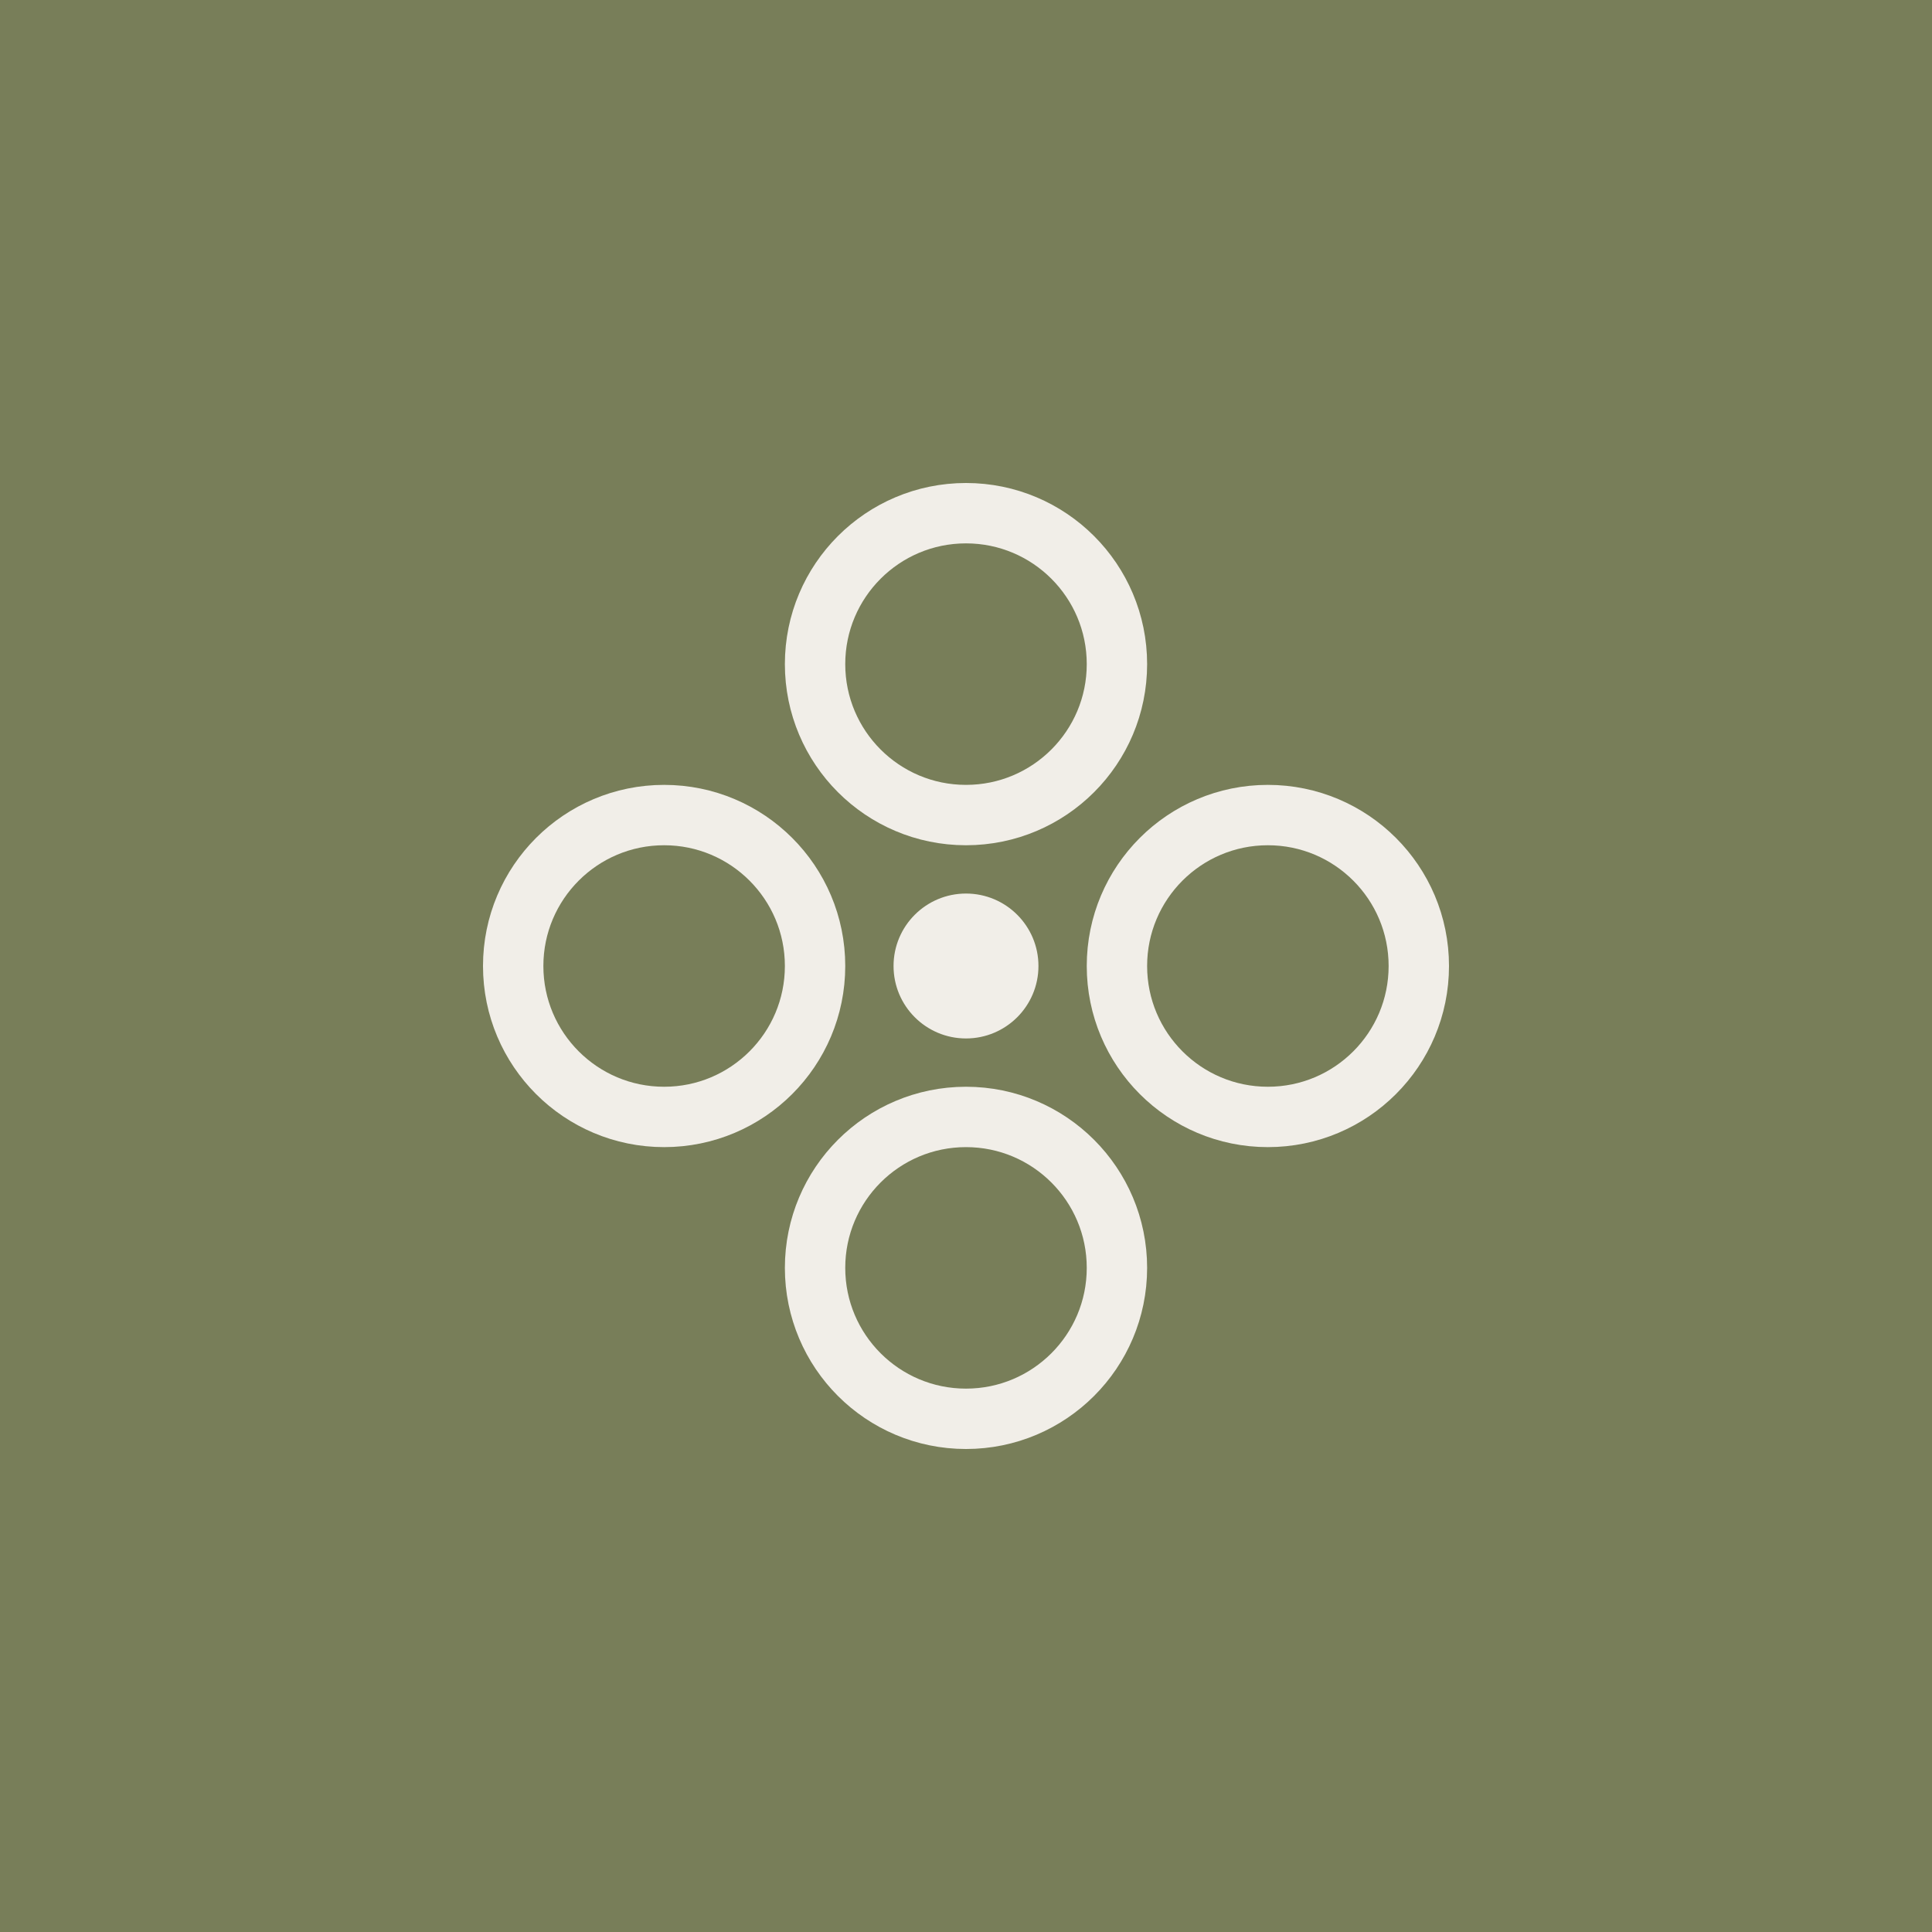
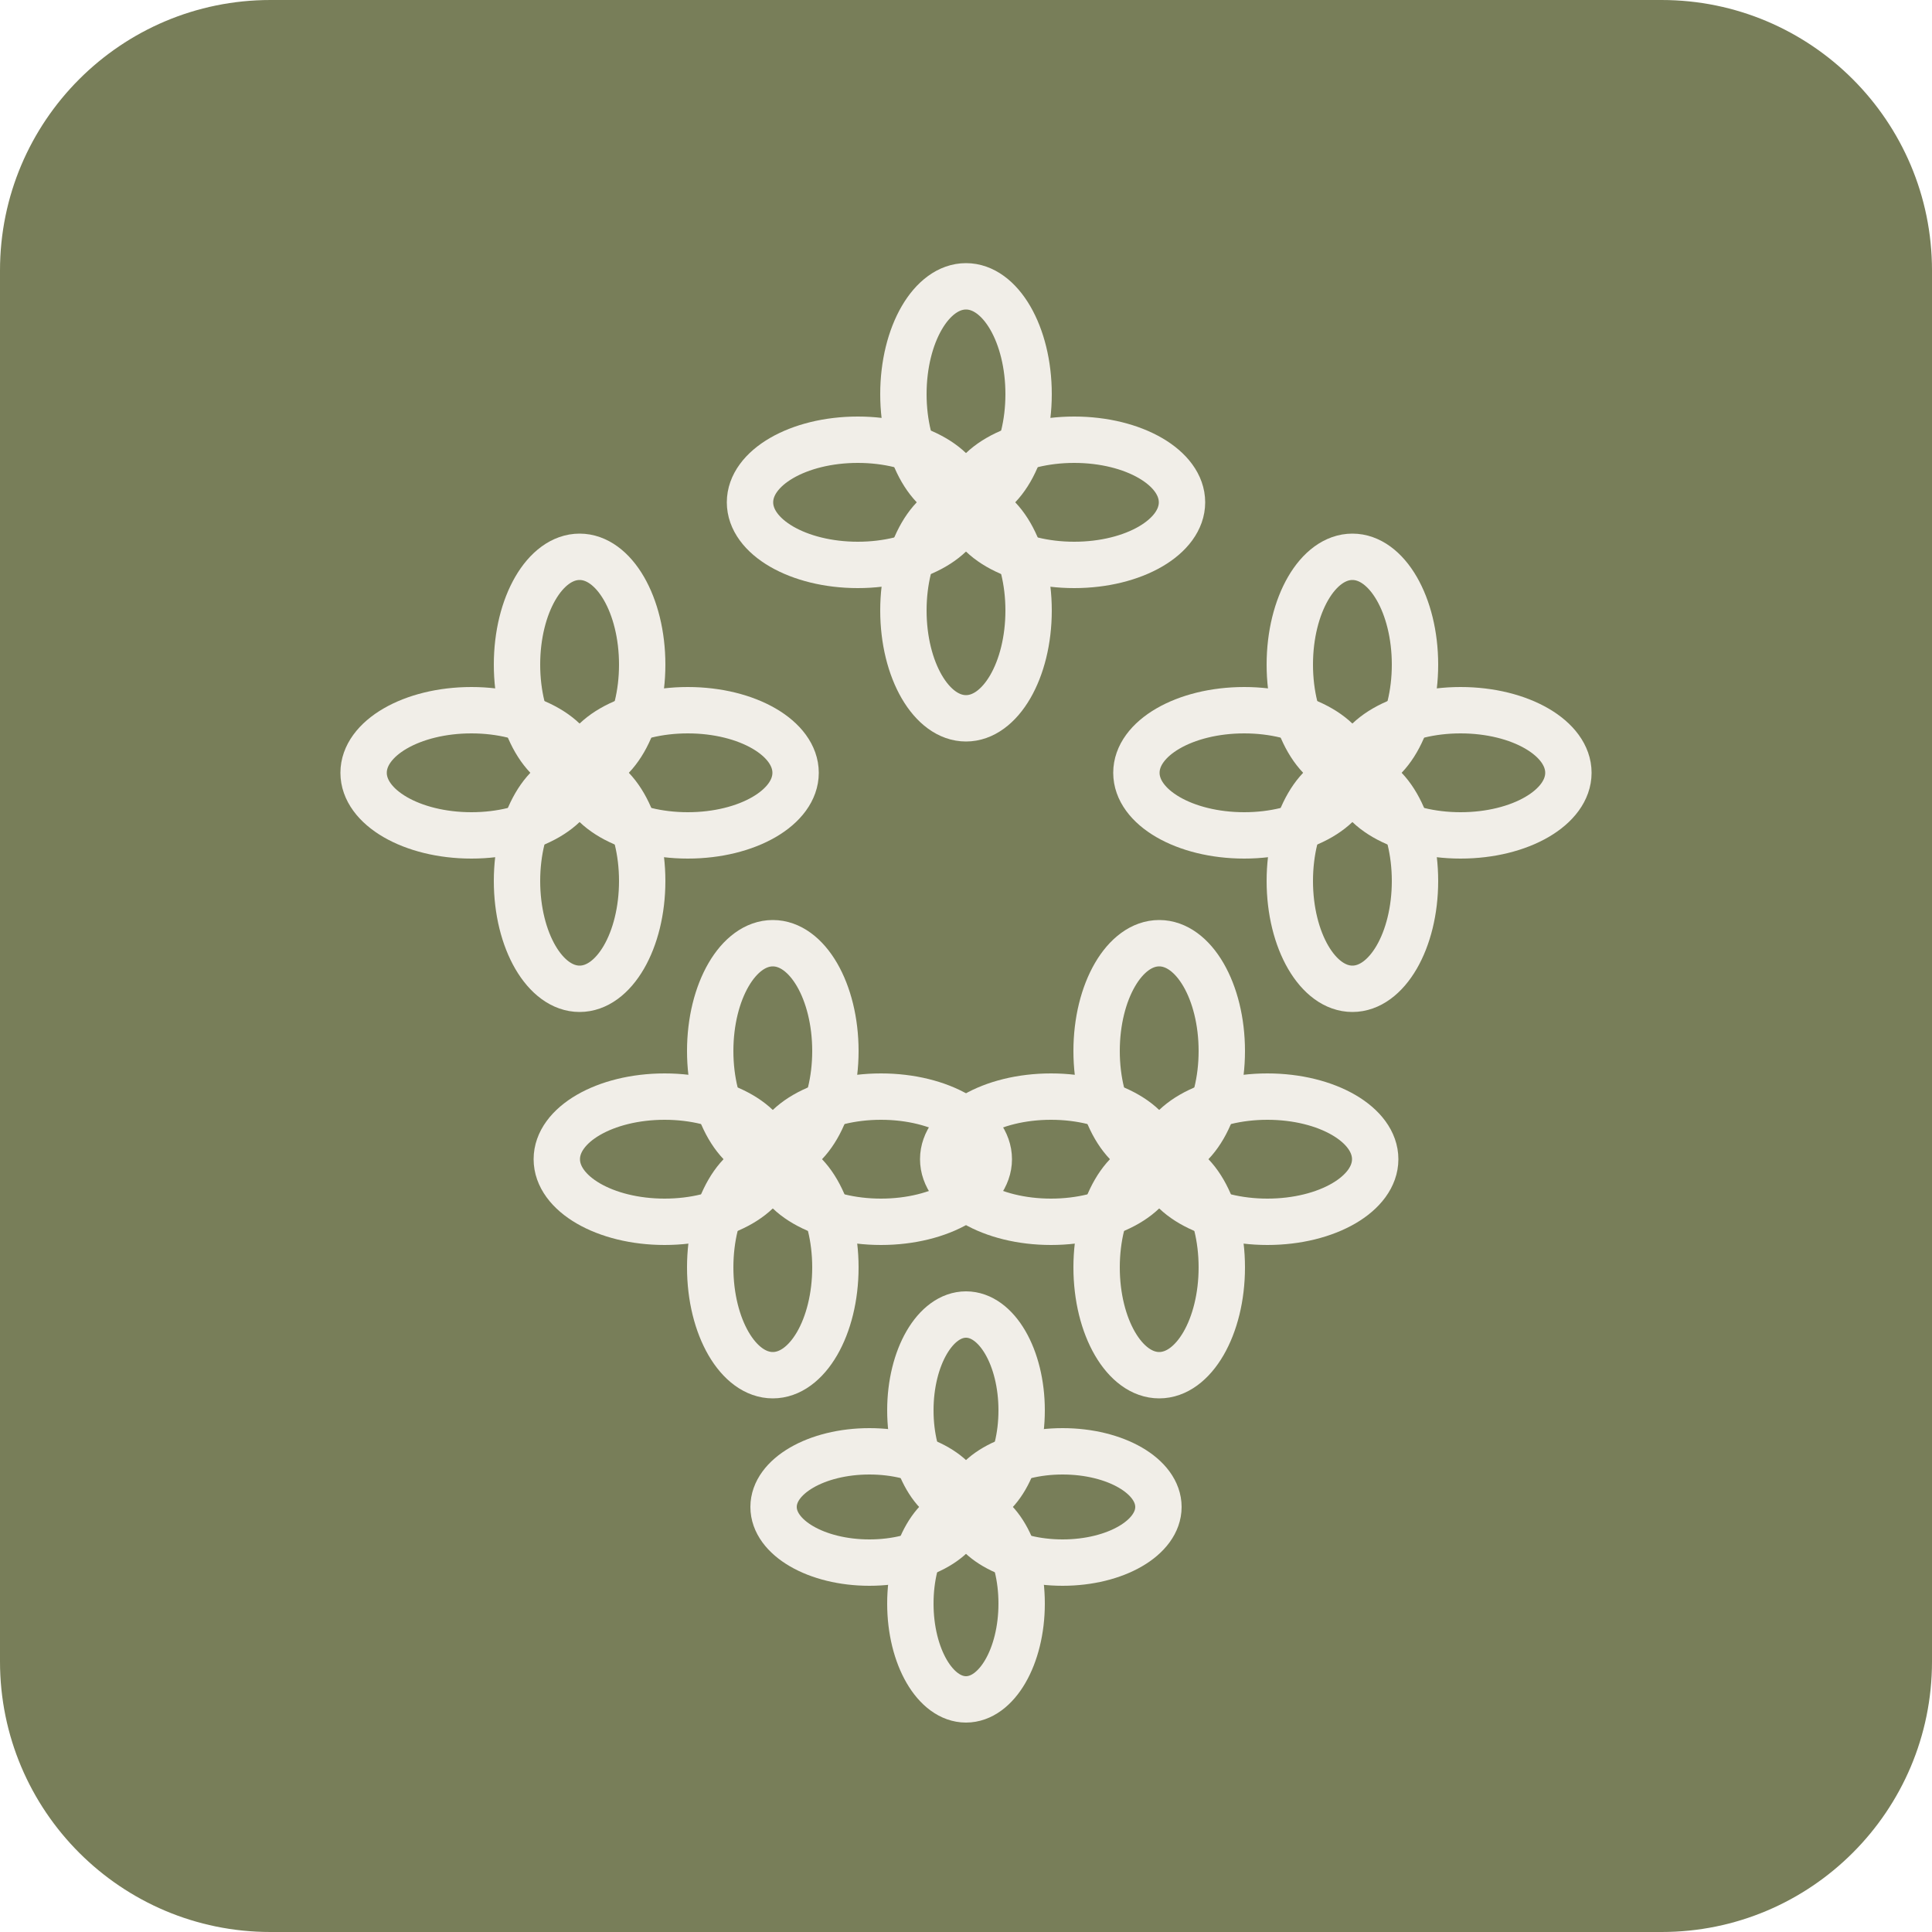
- <svg xmlns="http://www.w3.org/2000/svg" viewBox="0 0 64 64">
-   <rect width="64" height="64" fill="#787E59" />
-   <g fill="none" stroke="#F1EEE8" stroke-width="2" stroke-linecap="round">
-     <circle cx="32" cy="22" r="5" />
-     <circle cx="22" cy="32" r="5" />
-     <circle cx="42" cy="32" r="5" />
-     <circle cx="32" cy="42" r="5" />
-     <circle cx="32" cy="32" r="2.4" fill="#F1EEE8" stroke="none" />
+ <svg xmlns="http://www.w3.org/2000/svg" viewBox="0 0 100 100">
+   <rect width="100" height="100" rx="14" fill="#787E59" />
+   <g fill="none" stroke="#F1EEE8" stroke-width="2.4">
+     <g>
+       <ellipse cx="50" cy="20.4" rx="3.24" ry="5.58" />
+       <ellipse cx="50" cy="20.4" rx="3.24" ry="5.58" transform="rotate(90 50 26)" />
+       <ellipse cx="50" cy="20.4" rx="3.24" ry="5.58" transform="rotate(180 50 26)" />
+       <ellipse cx="50" cy="20.4" rx="3.24" ry="5.58" transform="rotate(270 50 26)" />
+       <circle cx="50" cy="26" r="1.62" fill="#F1EEE8" stroke="none" />
+     </g>
+     <g>
+       <ellipse cx="30" cy="34.4" rx="3.24" ry="5.58" />
+       <ellipse cx="30" cy="34.4" rx="3.24" ry="5.58" transform="rotate(90 30 40)" />
+       <ellipse cx="30" cy="34.4" rx="3.24" ry="5.58" transform="rotate(180 30 40)" />
+       <ellipse cx="30" cy="34.4" rx="3.24" ry="5.58" transform="rotate(270 30 40)" />
+       <circle cx="30" cy="40" r="1.62" fill="#F1EEE8" stroke="none" />
+     </g>
+     <g>
+       <ellipse cx="70" cy="34.4" rx="3.24" ry="5.58" />
+       <ellipse cx="70" cy="34.4" rx="3.24" ry="5.58" transform="rotate(90 70 40)" />
+       <ellipse cx="70" cy="34.4" rx="3.24" ry="5.58" transform="rotate(180 70 40)" />
+       <ellipse cx="70" cy="34.4" rx="3.24" ry="5.58" transform="rotate(270 70 40)" />
+       <circle cx="70" cy="40" r="1.62" fill="#F1EEE8" stroke="none" />
+     </g>
+     <g>
+       <ellipse cx="40" cy="54.4" rx="3.24" ry="5.58" />
+       <ellipse cx="40" cy="54.4" rx="3.24" ry="5.58" transform="rotate(90 40 60)" />
+       <ellipse cx="40" cy="54.4" rx="3.24" ry="5.58" transform="rotate(180 40 60)" />
+       <ellipse cx="40" cy="54.4" rx="3.24" ry="5.58" transform="rotate(270 40 60)" />
+       <circle cx="40" cy="60" r="1.62" fill="#F1EEE8" stroke="none" />
+     </g>
+     <g>
+       <ellipse cx="60" cy="54.4" rx="3.24" ry="5.58" />
+       <ellipse cx="60" cy="54.4" rx="3.24" ry="5.58" transform="rotate(90 60 60)" />
+       <ellipse cx="60" cy="54.4" rx="3.24" ry="5.58" transform="rotate(180 60 60)" />
+       <ellipse cx="60" cy="54.4" rx="3.24" ry="5.58" transform="rotate(270 60 60)" />
+       <circle cx="60" cy="60" r="1.62" fill="#F1EEE8" stroke="none" />
+     </g>
+     <g>
+       <ellipse cx="50" cy="73" rx="2.88" ry="4.96" />
+       <ellipse cx="50" cy="73" rx="2.88" ry="4.96" transform="rotate(90 50 78)" />
+       <ellipse cx="50" cy="73" rx="2.88" ry="4.96" transform="rotate(180 50 78)" />
+       <ellipse cx="50" cy="73" rx="2.88" ry="4.96" transform="rotate(270 50 78)" />
+       <circle cx="50" cy="78" r="1.44" fill="#F1EEE8" stroke="none" />
+     </g>
  </g>
</svg>
